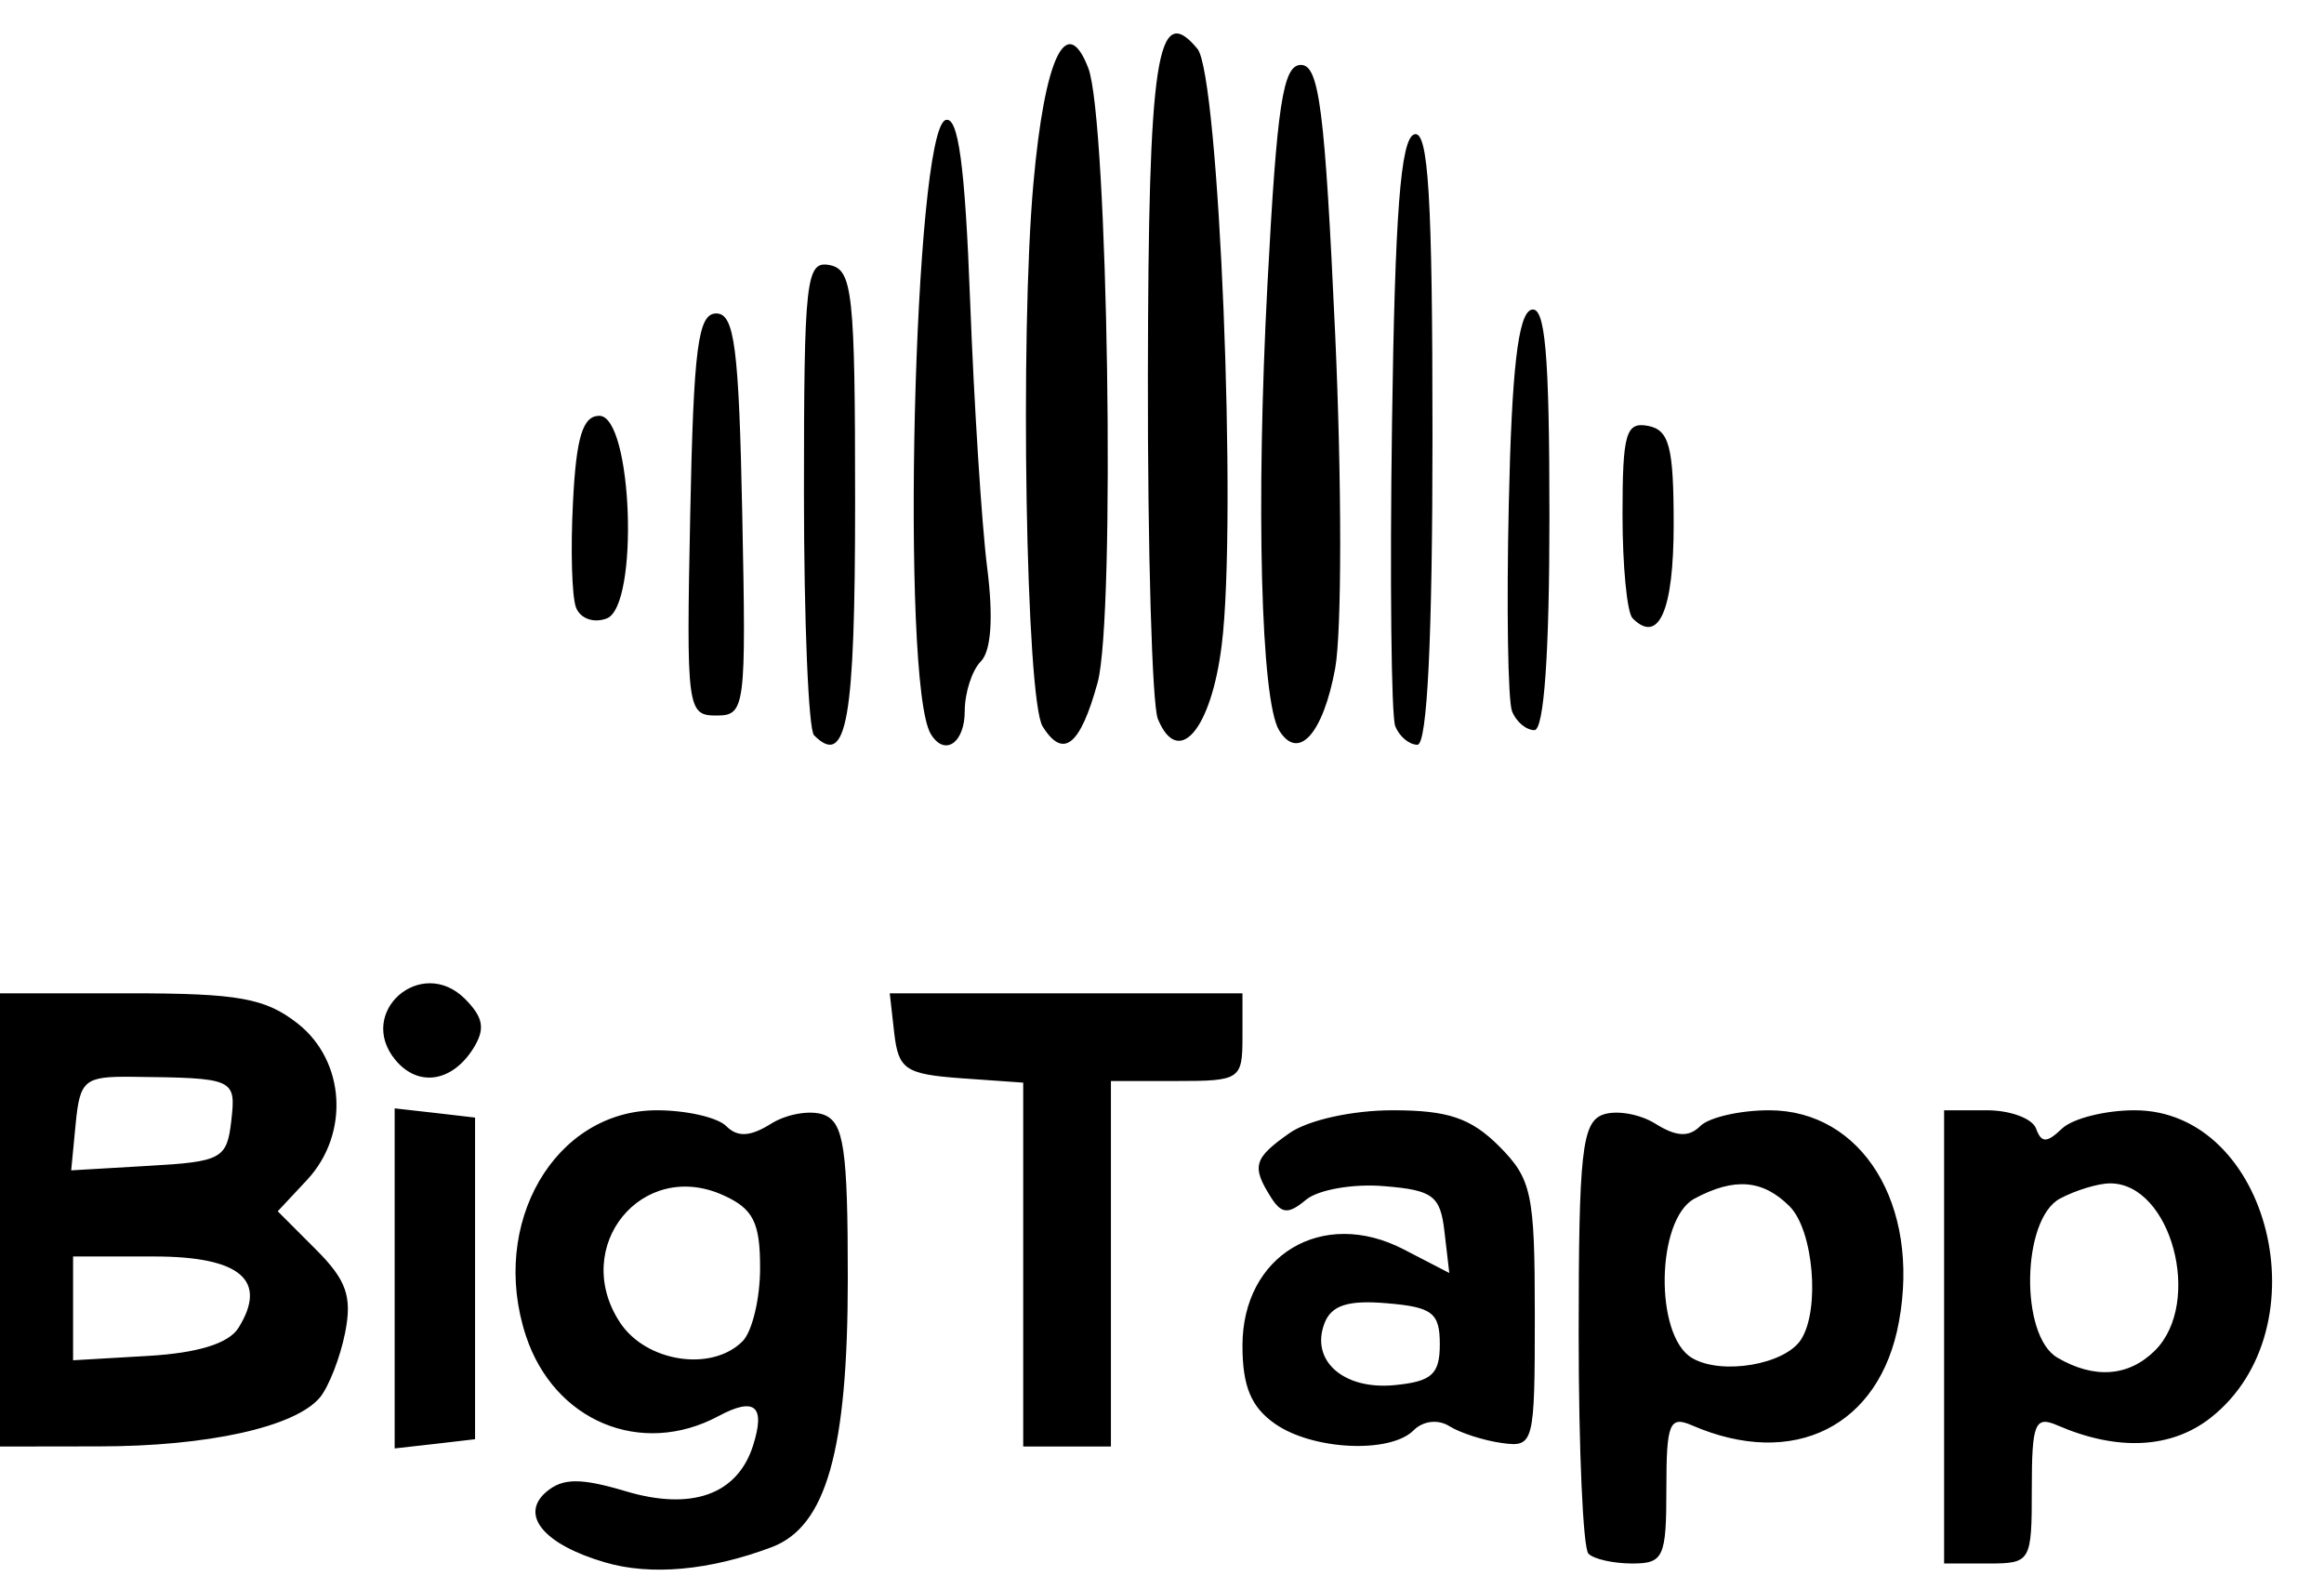
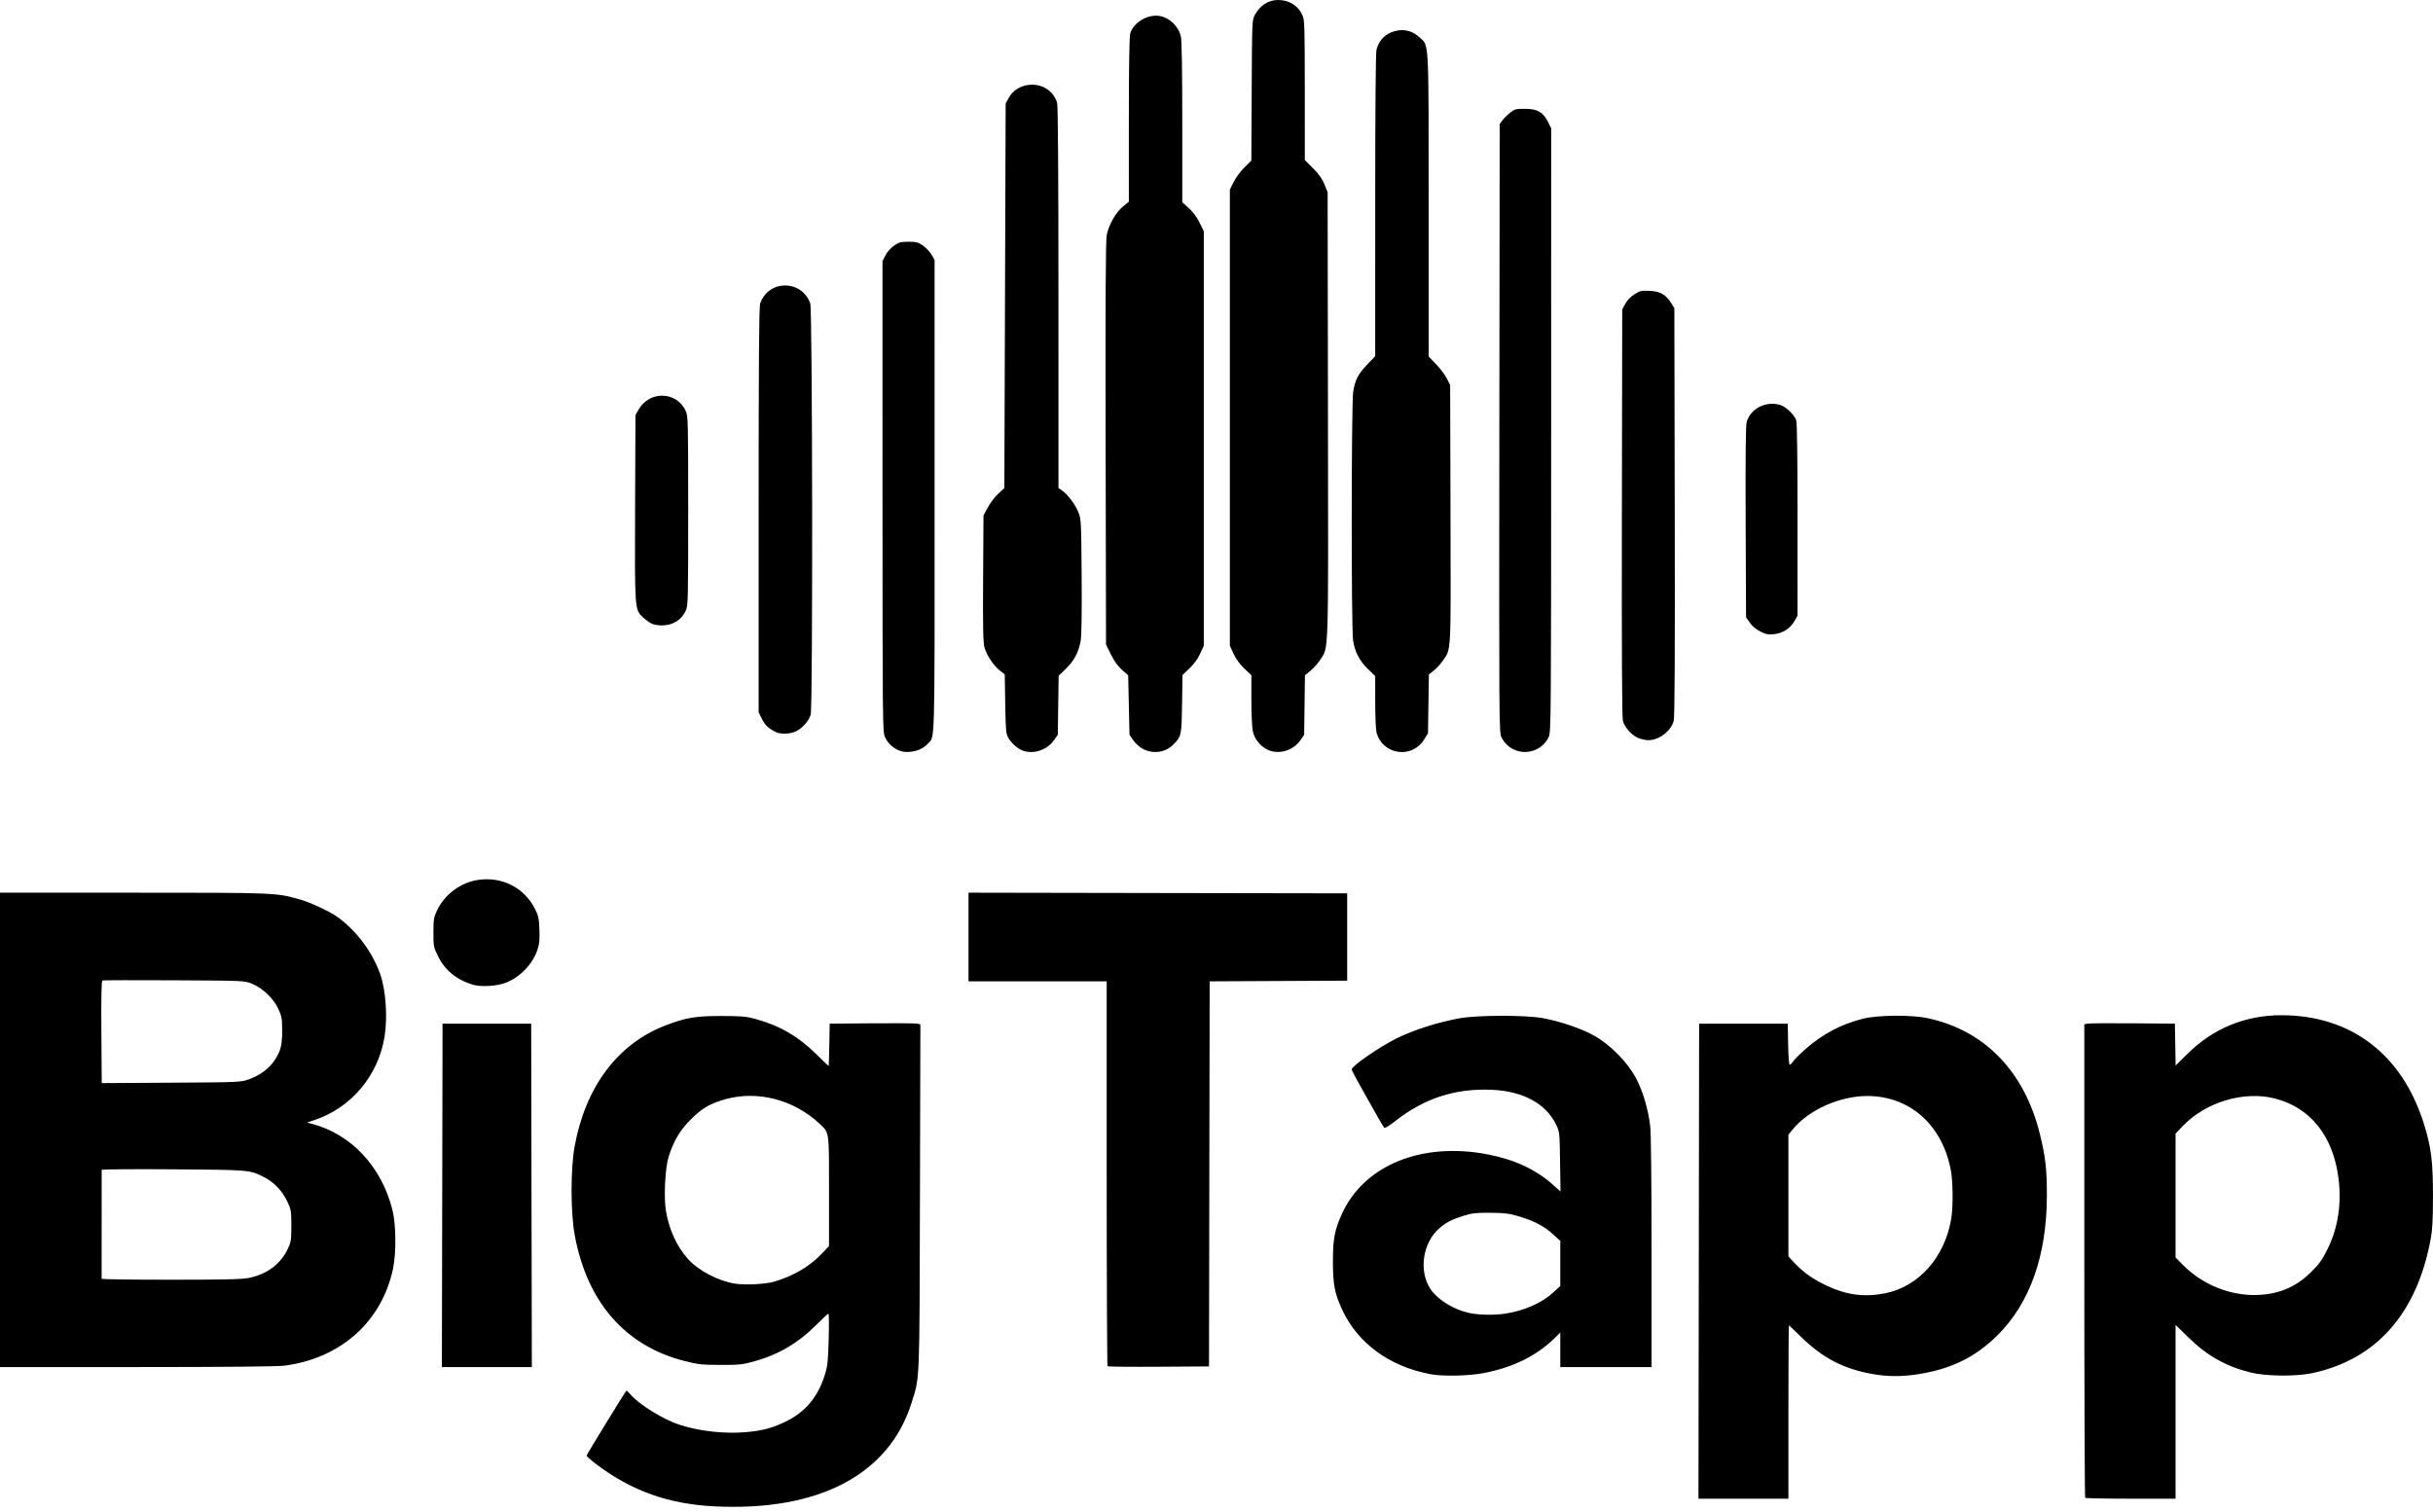
- <svg xmlns="http://www.w3.org/2000/svg" viewBox="12.00 5.06 158.99 107.79">
-   <path fill-rule="evenodd" d="M53.38 111.92C49.17 110.69 47.51 108.65 49.41 107.07C50.52 106.15 51.75 106.15 54.78 107.05C59.32 108.41 62.45 107.29 63.52 103.93C64.38 101.21 63.64 100.59 61.15 101.92C55.86 104.75 49.91 102.27 47.98 96.43C45.45 88.76 49.95 81.00 56.94 81.00C58.95 81.00 61.09 81.49 61.68 82.08C62.46 82.86 63.33 82.81 64.75 81.92C65.84 81.24 67.47 80.97 68.37 81.31C69.73 81.84 70.00 83.65 70.00 92.50C70.00 104.27 68.53 109.47 64.80 110.88C60.56 112.48 56.52 112.85 53.38 111.92ZM120.67 111.33C120.30 110.97 120.00 104.20 120.00 96.30C120.00 83.94 120.23 81.85 121.63 81.31C122.53 80.97 124.16 81.24 125.25 81.92C126.67 82.81 127.54 82.86 128.32 82.08C128.91 81.49 131.03 81.00 133.03 81.00C139.40 81.00 143.38 87.47 141.91 95.47C140.61 102.62 134.71 105.57 127.75 102.55C126.21 101.88 126.00 102.41 126.00 106.89C126.00 111.58 125.81 112.00 123.67 112.00C122.38 112.00 121.03 111.70 120.67 111.33ZM145.00 96.50L145.00 81.00L147.92 81.00C149.52 81.00 151.04 81.56 151.29 82.25C151.66 83.25 152.02 83.25 153.07 82.25C153.80 81.56 156.03 81.00 158.03 81.00C167.29 81.00 170.99 95.93 163.24 102.03C160.54 104.15 156.86 104.33 152.75 102.55C151.21 101.88 151.00 102.41 151.00 106.89C151.00 111.90 150.94 112.00 148.00 112.00L145.00 112.00L145.00 96.50ZM12.00 88.50L12.00 73.00L20.87 73.00C28.32 73.00 30.15 73.33 32.37 75.07C35.63 77.64 35.93 82.63 33.00 85.77L31.00 87.91L33.61 90.52C35.71 92.62 36.10 93.74 35.61 96.22C35.27 97.92 34.49 99.91 33.89 100.64C32.20 102.66 26.23 103.99 18.75 103.99L12.00 104.00L12.00 88.50ZM39.00 92.50L39.00 80.87L41.75 81.18L44.50 81.50L44.50 92.50L44.50 103.50L41.75 103.82L39.00 104.13L39.00 92.50ZM82.00 91.56L82.00 79.11L77.75 78.81C73.95 78.53 73.47 78.21 73.18 75.75L72.87 73.00L84.93 73.00L97.00 73.00L97.00 76.00C97.00 78.89 96.83 79.00 92.50 79.00L88.00 79.00L88.00 91.50L88.00 104.00L85.00 104.00L82.00 104.00L82.00 91.56ZM99.22 102.44C97.59 101.30 97.00 99.88 97.00 97.10C97.00 90.91 102.47 87.64 108.02 90.51L111.15 92.13L110.82 89.31C110.54 86.84 110.03 86.46 106.68 86.19C104.58 86.01 102.18 86.43 101.35 87.12C100.14 88.13 99.67 88.10 98.94 86.94C97.61 84.83 97.77 84.28 100.22 82.56C101.49 81.67 104.52 81.00 107.27 81.00C111.06 81.00 112.62 81.53 114.55 83.45C116.79 85.70 117.00 86.68 117.00 94.99C117.00 103.83 116.94 104.06 114.75 103.76C113.51 103.59 111.90 103.07 111.16 102.61C110.38 102.12 109.36 102.24 108.71 102.89C107.10 104.50 101.80 104.25 99.22 102.44ZM110.50 97.00C110.50 94.85 109.99 94.46 106.88 94.20C104.22 93.97 103.08 94.34 102.61 95.57C101.63 98.13 103.92 100.14 107.41 99.80C109.96 99.55 110.50 99.06 110.50 97.00ZM135.22 96.67C136.53 94.62 136.06 89.20 134.43 87.57C132.60 85.74 130.65 85.58 127.93 87.04C125.30 88.44 125.17 96.41 127.75 97.94C129.76 99.14 134.13 98.40 135.22 96.67ZM159.43 97.43C162.72 94.14 160.53 86.00 156.36 86.00C155.54 86.00 154.00 86.47 152.93 87.04C150.30 88.44 150.17 96.42 152.75 97.92C155.28 99.40 157.63 99.22 159.43 97.43ZM28.31 95.89C30.35 92.62 28.44 91.00 22.53 91.00L17.00 91.00L17.00 94.55L17.00 98.10L22.15 97.80C25.55 97.60 27.64 96.95 28.31 95.89ZM62.80 96.80C63.46 96.14 64.00 93.88 64.00 91.78C64.00 88.67 63.53 87.74 61.50 86.82C55.93 84.28 51.01 90.32 54.41 95.51C56.19 98.22 60.68 98.92 62.80 96.80ZM27.82 81.75C28.15 78.82 28.08 78.79 21.00 78.71C17.78 78.68 17.47 78.94 17.18 81.89L16.87 85.11L22.18 84.80C27.15 84.52 27.52 84.32 27.82 81.75ZM39.05 77.56C36.35 74.30 40.81 70.39 43.81 73.38C45.08 74.66 45.21 75.44 44.38 76.77C42.92 79.09 40.60 79.43 39.05 77.56ZM67.69 55.35C67.31 54.98 67.00 47.51 67.00 38.76C67.00 24.15 67.14 22.88 68.75 23.19C70.33 23.49 70.50 25.08 70.50 39.43C70.50 54.38 69.93 57.60 67.69 55.35ZM75.67 55.25C73.60 51.75 74.52 13.99 76.69 13.27C77.56 12.98 78.02 16.38 78.37 25.69C78.64 32.73 79.16 40.91 79.53 43.85C79.97 47.28 79.81 49.59 79.10 50.30C78.50 50.90 78.00 52.44 78.00 53.70C78.00 55.90 76.61 56.83 75.67 55.25ZM83.33 54.75C82.19 52.93 81.76 27.98 82.70 17.58C83.47 8.98 84.96 5.86 86.45 9.71C87.80 13.18 88.32 47.27 87.09 51.75C85.90 56.07 84.74 57.00 83.33 54.75ZM91.21 54.23C90.82 53.28 90.51 42.72 90.53 30.77C90.56 8.96 91.15 5.06 93.92 8.40C95.40 10.19 96.65 40.66 95.58 49.18C94.86 55.00 92.60 57.61 91.21 54.23ZM99.51 55.02C98.26 53.00 97.91 39.57 98.71 24.50C99.36 12.19 99.77 9.50 101.00 9.50C102.25 9.50 102.64 12.58 103.34 27.87C103.80 37.98 103.80 48.29 103.34 50.79C102.51 55.27 100.82 57.14 99.51 55.02ZM107.45 54.72C107.18 54.02 107.08 44.72 107.23 34.05C107.43 19.63 107.82 14.56 108.75 14.25C109.72 13.93 110.00 18.49 110.00 34.92C110.00 48.73 109.64 56.00 108.97 56.00C108.40 56.00 107.72 55.42 107.45 54.72ZM115.44 53.70C115.16 52.98 115.06 46.60 115.22 39.53C115.42 30.33 115.86 26.55 116.75 26.25C117.71 25.93 118.00 29.20 118.00 40.42C118.00 49.77 117.63 55.00 116.97 55.00C116.40 55.00 115.71 54.41 115.44 53.70ZM59.22 40.25C59.45 28.82 59.75 26.50 61.00 26.50C62.25 26.50 62.55 28.82 62.78 40.25C63.05 53.55 62.99 54.00 61.00 54.00C59.01 54.00 58.95 53.55 59.22 40.25ZM51.41 46.62C51.12 45.88 51.03 42.63 51.20 39.39C51.42 34.96 51.87 33.50 53.00 33.50C55.27 33.50 55.74 46.50 53.51 47.36C52.62 47.70 51.70 47.37 51.41 46.62ZM123.69 47.35C123.31 46.98 123.00 43.78 123.00 40.26C123.00 34.70 123.23 33.90 124.75 34.19C126.20 34.47 126.50 35.63 126.50 40.93C126.50 46.82 125.48 49.15 123.69 47.35Z" />
+ <svg xmlns="http://www.w3.org/2000/svg" viewBox="20.00 17.00 1866.50 1159.88">
+   <path fill-rule="evenodd" d="M568.00 1172.88C532.95 1171.13 504.57 1161.03 477.75 1140.77C473.49 1137.55 470.00 1134.49 470.00 1133.98C470.00 1133.22 499.30 1085.42 500.55 1084.12C500.75 1083.92 502.06 1085.11 503.46 1086.77C510.09 1094.65 528.84 1106.27 541.50 1110.34C556.71 1115.24 575.83 1117.36 592.07 1115.95C604.92 1114.83 612.70 1112.77 622.87 1107.78C637.82 1100.44 647.25 1089.25 652.61 1072.50C654.87 1065.42 655.23 1062.24 655.73 1044.75C656.05 1033.89 655.96 1025.00 655.55 1025.00C655.14 1025.00 650.94 1028.89 646.22 1033.64C632.32 1047.63 617.08 1056.55 598.18 1061.75C589.50 1064.13 586.85 1064.40 572.50 1064.35C557.95 1064.29 555.41 1064.00 544.50 1061.17C499.29 1049.45 470.27 1015.90 460.85 964.48C457.69 947.22 457.68 913.82 460.84 896.60C469.20 850.93 493.87 818.02 530.29 803.95C546.04 797.87 553.69 796.57 573.50 796.61C588.68 796.64 592.70 796.97 599.18 798.76C618.24 804.02 632.27 812.15 646.46 826.13C651.41 831.01 655.57 835.00 655.70 835.00C655.84 835.00 656.07 827.69 656.23 818.75L656.50 802.50L689.00 802.22C706.88 802.07 722.53 802.19 723.79 802.50L726.08 803.06L725.75 935.28C725.39 1080.40 725.68 1073.14 719.34 1093.37C702.05 1148.55 648.13 1176.88 568.00 1172.88ZM1323.25 984.75L1323.50 802.50L1357.50 802.50L1391.50 802.50L1391.78 818.25C1391.93 827.36 1392.45 834.00 1393.00 834.00C1393.53 834.00 1394.74 832.81 1395.69 831.35C1396.64 829.89 1401.09 825.51 1405.56 821.60C1418.47 810.33 1432.49 802.95 1449.00 798.74C1460.51 795.80 1486.26 795.59 1499.00 798.33C1542.58 807.68 1573.11 839.24 1584.89 887.10C1589.26 904.87 1590.31 914.14 1590.28 934.50C1590.22 980.31 1577.35 1016.75 1552.51 1041.48C1535.45 1058.47 1516.68 1067.65 1491.00 1071.55C1478.79 1073.40 1468.50 1073.38 1457.38 1071.49C1434.31 1067.55 1417.88 1058.97 1400.63 1041.82C1396.30 1037.52 1392.59 1034.00 1392.38 1034.00C1392.17 1034.00 1392.00 1063.92 1392.00 1100.50L1392.00 1167.00L1357.50 1167.00L1322.99 1167.00L1323.25 984.75ZM1619.67 1166.33C1619.30 1165.97 1619.00 1084.08 1619.00 984.35L1619.00 803.04L1621.25 802.49C1622.49 802.19 1638.12 802.07 1656.00 802.22L1688.50 802.50L1688.77 818.56L1689.05 834.62L1698.27 825.52C1718.01 806.05 1742.67 795.97 1770.38 796.02C1823.49 796.12 1862.57 825.80 1879.34 878.77C1885.10 896.97 1886.50 908.01 1886.48 935.00C1886.46 953.15 1886.05 960.66 1884.68 968.00C1874.04 1025.13 1842.92 1060.26 1793.69 1070.70C1781.32 1073.32 1758.25 1073.08 1746.69 1070.20C1727.42 1065.40 1713.22 1057.34 1698.25 1042.69L1689.00 1033.63L1689.00 1100.32L1689.00 1167.00L1654.67 1167.00C1635.78 1167.00 1620.03 1166.70 1619.67 1166.33ZM1117.50 1071.48C1085.98 1065.65 1061.39 1047.62 1049.49 1021.62C1043.87 1009.34 1042.56 1002.38 1042.56 985.00C1042.56 967.59 1043.87 960.67 1049.53 948.31C1066.60 910.98 1110.89 893.00 1161.50 902.85C1182.30 906.90 1198.63 914.58 1211.83 926.52L1217.17 931.34L1216.83 908.42C1216.49 885.62 1216.47 885.47 1213.66 879.73C1205.85 863.79 1188.42 854.34 1164.79 853.25C1136.34 851.94 1112.36 859.78 1089.66 877.80C1085.88 880.80 1082.45 882.84 1081.99 882.36C1081.52 881.89 1079.49 878.58 1077.46 875.00C1060.63 845.29 1057.00 838.64 1057.00 837.54C1057.00 835.05 1077.56 820.78 1090.77 814.12C1103.79 807.54 1122.51 801.51 1139.55 798.39C1153.41 795.86 1190.37 795.80 1203.79 798.29C1217.26 800.79 1233.25 806.27 1243.00 811.72C1255.40 818.65 1268.86 832.38 1275.23 844.59C1280.43 854.57 1284.35 867.87 1285.96 880.97C1286.61 886.25 1287.00 922.77 1287.00 977.72L1287.00 1066.00L1252.00 1066.00L1217.00 1066.00L1217.00 1052.79L1217.00 1039.58L1212.25 1044.17C1198.41 1057.55 1180.67 1066.27 1158.50 1070.56C1146.76 1072.84 1127.19 1073.27 1117.50 1071.48ZM20.00 884.00L20.00 702.00L122.37 702.00C232.15 702.00 231.33 701.97 250.00 707.15C257.60 709.26 272.71 716.24 278.39 720.27C293.17 730.74 305.51 747.13 311.68 764.47C315.98 776.57 317.45 797.42 315.04 812.35C310.18 842.45 289.42 867.11 261.00 876.55L255.50 878.38L259.00 879.28C289.42 887.12 313.05 912.47 321.19 946.00C323.85 956.98 324.01 978.61 321.51 990.50C312.93 1031.27 281.15 1059.53 237.77 1064.97C232.60 1065.62 190.69 1066.00 124.78 1066.00L20.00 1066.00L20.00 884.00ZM359.25 934.25L359.50 802.50L393.50 802.50L427.50 802.50L427.75 934.25L428.01 1066.00L393.50 1066.00L358.99 1066.00L359.25 934.25ZM869.68 1065.34C869.31 1064.97 869.00 998.37 869.00 917.33L869.00 770.00L816.00 770.00L763.00 770.00L763.00 736.00L763.00 701.99L908.25 702.25L1053.50 702.50L1053.50 736.00L1053.50 769.50L1000.75 769.76L948.01 770.02L947.75 917.76L947.50 1065.50L908.93 1065.76C887.71 1065.91 870.05 1065.72 869.68 1065.34ZM1175.00 1024.96C1189.52 1022.67 1202.70 1016.87 1211.36 1008.96L1217.00 1003.80L1217.00 986.50L1217.00 969.20L1211.36 964.04C1204.57 957.84 1197.09 953.92 1185.30 950.38C1177.89 948.15 1174.44 947.72 1163.50 947.62C1152.44 947.52 1149.39 947.85 1143.01 949.85C1133.63 952.80 1129.63 954.85 1124.24 959.50C1111.65 970.36 1108.30 991.43 1116.96 1005.43C1122.45 1014.32 1136.43 1022.76 1149.17 1024.88C1156.68 1026.13 1167.38 1026.16 1175.00 1024.96ZM1465.66 1009.51C1491.82 1004.55 1512.10 981.75 1516.95 951.86C1518.43 942.73 1518.24 923.42 1516.58 914.73C1509.95 880.09 1485.03 858.00 1452.58 858.00C1431.49 858.00 1407.65 868.61 1395.55 883.37L1392.00 887.71L1392.00 934.40L1392.00 981.09L1396.75 986.18C1403.45 993.38 1410.81 998.56 1421.37 1003.55C1436.43 1010.66 1449.98 1012.49 1465.66 1009.51ZM1762.54 1009.52C1774.29 1007.28 1784.06 1001.99 1793.11 992.98C1799.43 986.68 1801.59 983.63 1805.84 974.95C1813.64 959.01 1816.45 940.61 1814.04 921.38C1809.96 888.84 1792.55 866.92 1765.24 859.93C1741.31 853.81 1711.86 862.71 1694.20 881.39L1689.00 886.88L1689.00 934.40L1689.00 981.91L1694.25 987.26C1712.20 1005.57 1738.46 1014.13 1762.54 1009.52ZM614.00 1000.44C628.94 995.98 640.96 988.92 650.28 979.14L656.00 973.15L656.00 931.02C656.00 883.76 656.39 886.44 648.34 878.93C628.96 860.86 601.24 853.67 576.86 860.37C564.89 863.67 558.71 867.25 549.96 875.98C541.73 884.18 536.79 892.47 532.97 904.50C530.24 913.11 529.11 936.04 530.90 946.37C533.42 960.82 539.23 973.47 547.72 982.99C555.65 991.89 570.98 999.94 583.93 1002.00C591.63 1003.23 607.39 1002.41 614.00 1000.44ZM211.17 997.55C225.15 994.59 235.34 986.91 240.82 975.22C243.26 970.01 243.50 968.43 243.50 957.50C243.50 946.09 243.34 945.17 240.33 938.80C236.56 930.84 230.19 924.14 222.84 920.41C211.49 914.64 212.01 914.69 152.75 914.26C122.64 914.04 98.00 914.23 98.00 914.68C97.97 923.34 97.95 997.72 97.97 998.25C97.99 998.66 121.96 998.99 151.25 998.98C193.29 998.97 205.91 998.67 211.17 997.55ZM211.11 845.14C219.39 842.22 226.54 836.88 230.77 830.46C235.38 823.46 236.50 818.93 236.47 807.50C236.44 798.66 236.10 796.77 233.57 791.22C229.93 783.25 221.42 775.12 213.28 771.83C207.50 769.50 207.45 769.50 153.54 769.22C123.86 769.07 99.11 769.13 98.54 769.35C97.84 769.61 97.59 782.54 97.77 808.93L98.05 848.11L151.27 847.79C204.06 847.48 204.56 847.45 211.11 845.14ZM383.00 772.67C370.33 768.95 361.41 761.63 355.92 750.49C352.65 743.85 352.50 743.05 352.50 732.52C352.50 722.64 352.78 720.90 355.20 715.75C361.02 703.32 373.57 694.03 387.11 692.14C405.50 689.57 422.28 698.26 430.49 714.60C433.05 719.68 433.51 721.86 433.82 730.31C434.10 737.61 433.76 741.44 432.50 745.28C428.75 756.74 419.11 766.86 407.81 771.17C401.14 773.72 389.06 774.45 383.00 772.67ZM708.50 592.34C703.86 589.89 700.91 586.87 698.89 582.50C697.12 578.66 697.04 571.35 697.02 397.96L697.00 217.42L699.25 212.98C700.57 210.37 703.30 207.28 705.84 205.51C709.63 202.88 711.03 202.50 717.00 202.50C722.99 202.50 724.36 202.87 728.16 205.54C730.54 207.21 733.49 210.36 734.73 212.54L736.97 216.50L736.98 397.80C737.00 595.65 737.40 581.50 731.63 587.85C726.34 593.67 715.15 595.84 708.50 592.34ZM803.27 592.36C799.34 590.42 795.38 586.57 793.16 582.52C791.79 580.02 791.44 575.61 791.16 557.00L790.81 534.50L787.01 531.50C782.22 527.72 777.08 520.01 775.30 513.94C774.20 510.20 773.98 499.57 774.21 460.88L774.50 412.50L777.89 406.25C779.76 402.81 783.36 398.08 785.89 395.75L790.50 391.50L791.00 244.00L791.50 96.50L793.77 92.25C800.24 80.14 818.40 78.37 827.34 88.99C828.76 90.68 830.39 93.74 830.96 95.78C831.64 98.26 831.99 148.16 832.00 245.50L832.01 391.50L834.75 393.37C839.04 396.29 844.81 403.96 847.25 410.00C849.41 415.34 849.49 416.74 849.80 459.00C850.01 487.87 849.74 504.65 849.01 508.89C847.51 517.49 843.97 524.11 837.52 530.36L832.14 535.56L831.82 558.20L831.50 580.83L828.50 585.09C822.88 593.06 811.40 596.37 803.27 592.36ZM896.98 591.75C894.38 590.44 891.27 587.70 889.51 585.17L886.50 580.83L886.00 558.01L885.50 535.19L880.77 531.03C877.60 528.24 874.80 524.35 872.27 519.24L868.50 511.60L868.20 357.55C867.99 246.35 868.22 201.83 869.03 197.50C870.52 189.60 875.95 179.99 881.52 175.43L886.00 171.76L886.01 109.13C886.01 68.13 886.38 45.18 887.07 42.69C889.14 35.22 898.32 28.96 907.12 29.02C915.53 29.08 924.07 36.42 925.95 45.22C926.62 48.31 927.00 72.43 927.00 111.15L927.00 172.19L931.97 176.66C935.12 179.49 938.14 183.57 940.22 187.79L943.50 194.46L943.50 353.48L943.50 512.50L940.63 518.72C938.80 522.68 935.83 526.77 932.46 529.95L927.17 534.96L926.83 557.23C926.47 581.25 926.38 581.71 920.63 587.83C914.53 594.32 905.13 595.88 896.98 591.75ZM991.90 592.01C986.40 589.10 982.35 583.86 981.10 578.03C980.49 575.21 980.00 564.40 980.00 554.01L980.00 535.11L974.62 530.03C971.18 526.77 968.22 522.71 966.37 518.72L963.50 512.50L963.50 337.50L963.50 162.50L966.45 156.57C968.07 153.31 971.78 148.30 974.70 145.44L979.99 140.23L980.25 86.36C980.50 33.38 980.54 32.43 982.65 28.50C986.62 21.13 993.02 17.00 1000.48 17.00C1008.93 17.00 1015.74 21.21 1019.11 28.50C1020.83 32.23 1020.96 36.13 1020.98 86.16L1021.00 139.81L1027.34 146.16C1031.87 150.69 1034.36 154.21 1036.09 158.50L1038.50 164.50L1038.76 335.43C1039.05 523.99 1039.40 513.03 1032.84 523.26C1031.13 525.91 1027.80 529.67 1025.42 531.62L1021.10 535.16L1020.80 557.99L1020.50 580.83L1017.49 585.17C1011.83 593.31 1000.22 596.41 991.90 592.01ZM1085.91 591.68C1081.06 589.12 1077.56 584.68 1076.02 579.12C1075.46 577.13 1075.01 566.55 1075.01 555.62L1075.00 535.74L1069.62 530.57C1062.97 524.18 1059.30 517.14 1058.02 508.28C1056.60 498.44 1056.68 326.95 1058.11 317.69C1059.53 308.51 1061.86 304.01 1069.14 296.44L1075.00 290.33L1075.01 174.42C1075.01 99.85 1075.37 57.21 1076.02 54.88C1078.32 46.57 1084.67 41.24 1093.44 40.25C1099.13 39.61 1104.38 41.44 1109.12 45.73C1116.35 52.26 1116.00 45.66 1116.00 174.97L1116.00 290.59L1121.75 296.54C1124.91 299.82 1128.62 304.75 1130.00 307.50L1132.50 312.50L1132.77 411.47C1133.07 520.47 1133.38 514.53 1126.87 524.00C1125.17 526.48 1122.07 529.85 1119.98 531.50L1116.19 534.50L1115.84 557.08L1115.50 579.66L1112.50 584.50C1106.85 593.62 1095.44 596.70 1085.91 591.68ZM1182.01 592.41C1177.46 590.44 1174.26 587.39 1171.90 582.78C1170.03 579.14 1169.99 573.64 1170.24 345.60L1170.50 112.15L1172.56 109.38C1173.70 107.86 1176.33 105.24 1178.41 103.56C1181.89 100.74 1182.79 100.50 1189.84 100.50C1199.37 100.50 1203.75 102.97 1207.51 110.45L1210.00 115.39L1209.98 346.95C1209.96 569.93 1209.89 578.65 1208.11 582.50C1203.63 592.22 1191.86 596.68 1182.01 592.41ZM1276.49 583.14C1271.38 580.81 1266.38 575.13 1265.03 570.11C1264.31 567.42 1264.06 517.26 1264.24 410.35L1264.50 254.50L1266.80 250.20C1268.21 247.55 1270.90 244.74 1273.80 242.88C1278.09 240.12 1279.12 239.89 1285.59 240.19C1293.69 240.57 1298.01 243.06 1302.16 249.73L1304.50 253.50L1304.80 410.00C1305.01 520.93 1304.77 567.60 1304.00 570.27C1301.70 578.22 1292.75 584.96 1284.50 584.96C1282.30 584.96 1278.70 584.14 1276.49 583.14ZM615.00 578.68C609.12 575.61 606.95 573.54 604.55 568.72L602.00 563.61L602.00 408.45C602.00 292.88 602.30 252.43 603.17 249.90C609.49 231.46 635.03 231.42 641.60 249.84C643.31 254.60 643.63 559.19 641.94 565.28C640.63 570.01 635.86 575.52 630.88 578.06C626.48 580.30 618.69 580.61 615.00 578.68ZM1370.36 501.54C1367.18 499.93 1364.13 497.36 1362.36 494.80L1359.50 490.67L1359.20 417.59C1358.99 367.50 1359.24 343.33 1359.98 340.80C1363.03 330.28 1375.22 324.28 1386.17 327.89C1390.19 329.22 1396.41 335.26 1397.94 339.32C1398.65 341.21 1398.99 366.33 1398.98 415.82L1398.97 489.50L1396.73 493.46C1393.48 499.18 1387.57 502.99 1380.95 503.63C1376.41 504.06 1374.64 503.72 1370.36 501.54ZM519.50 495.34C517.85 494.48 515.02 492.36 513.21 490.65C506.88 484.65 506.92 485.16 507.22 406.40L507.50 335.50L509.93 331.26C518.34 316.57 539.20 317.22 546.09 332.40C547.86 336.28 547.96 340.41 547.96 409.00C547.96 477.37 547.85 481.73 546.11 485.50C543.88 490.34 540.71 493.39 535.77 495.45C531.05 497.43 523.36 497.37 519.50 495.34Z" />
</svg>
